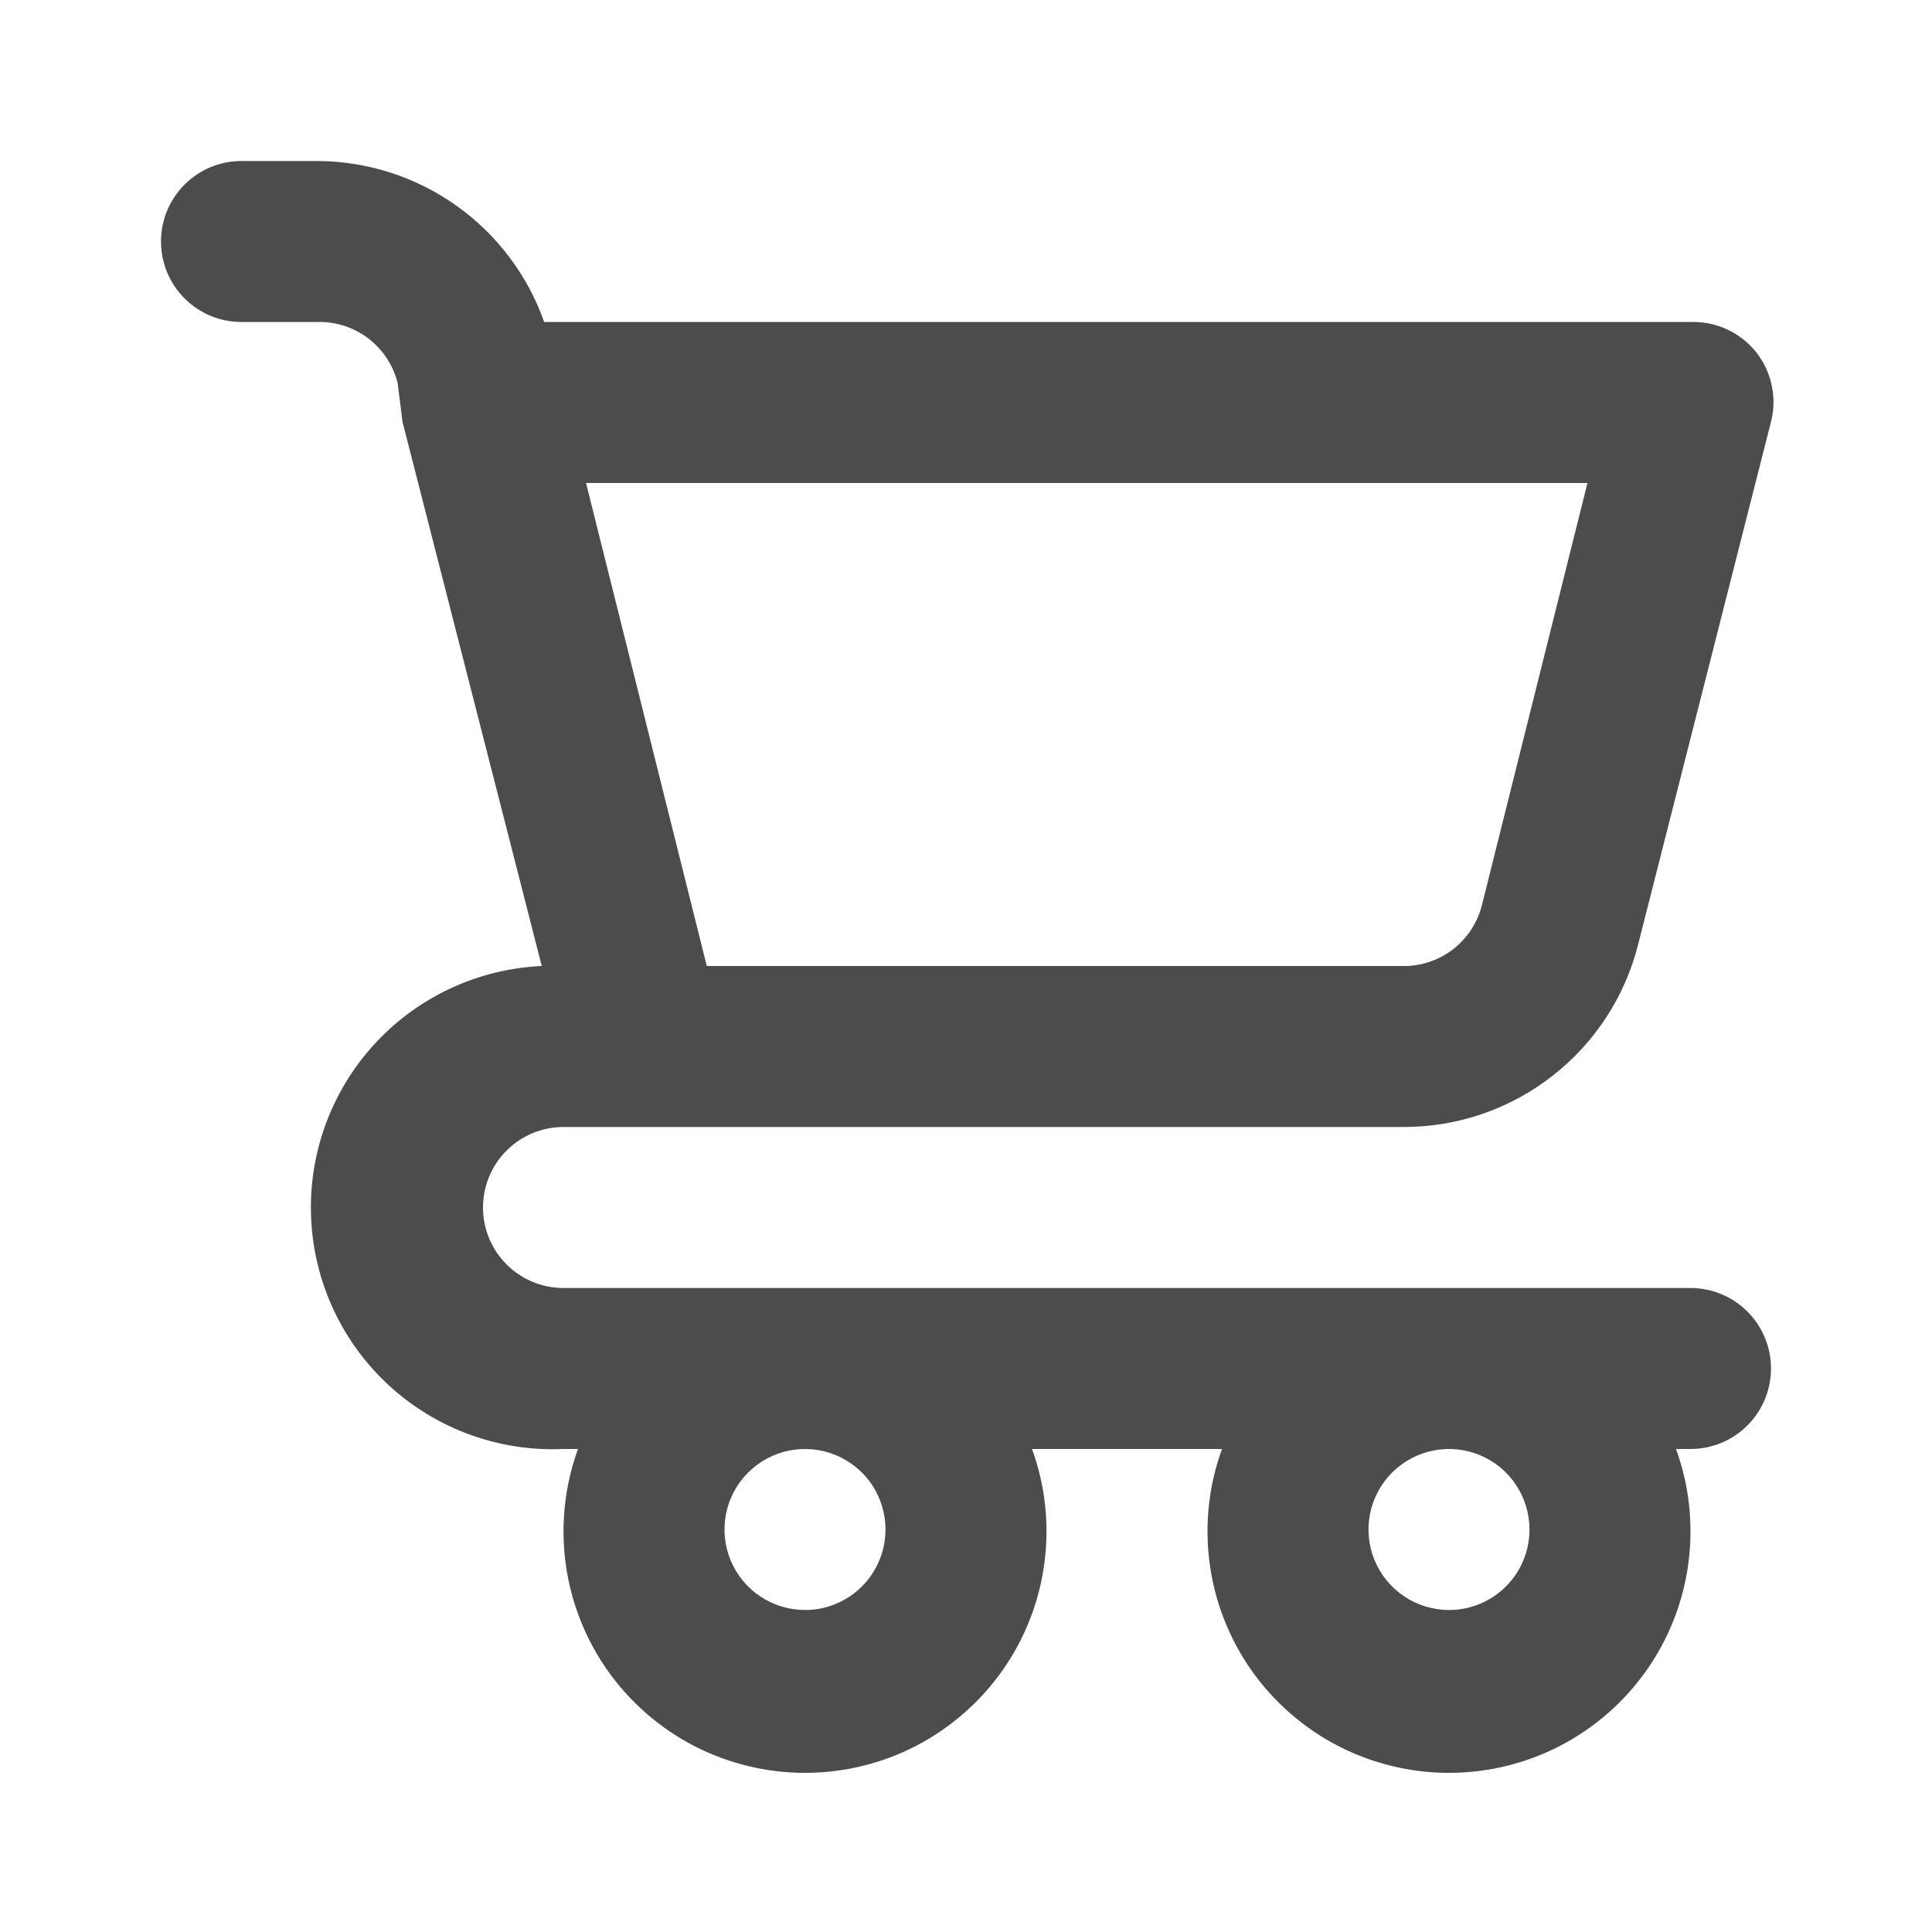
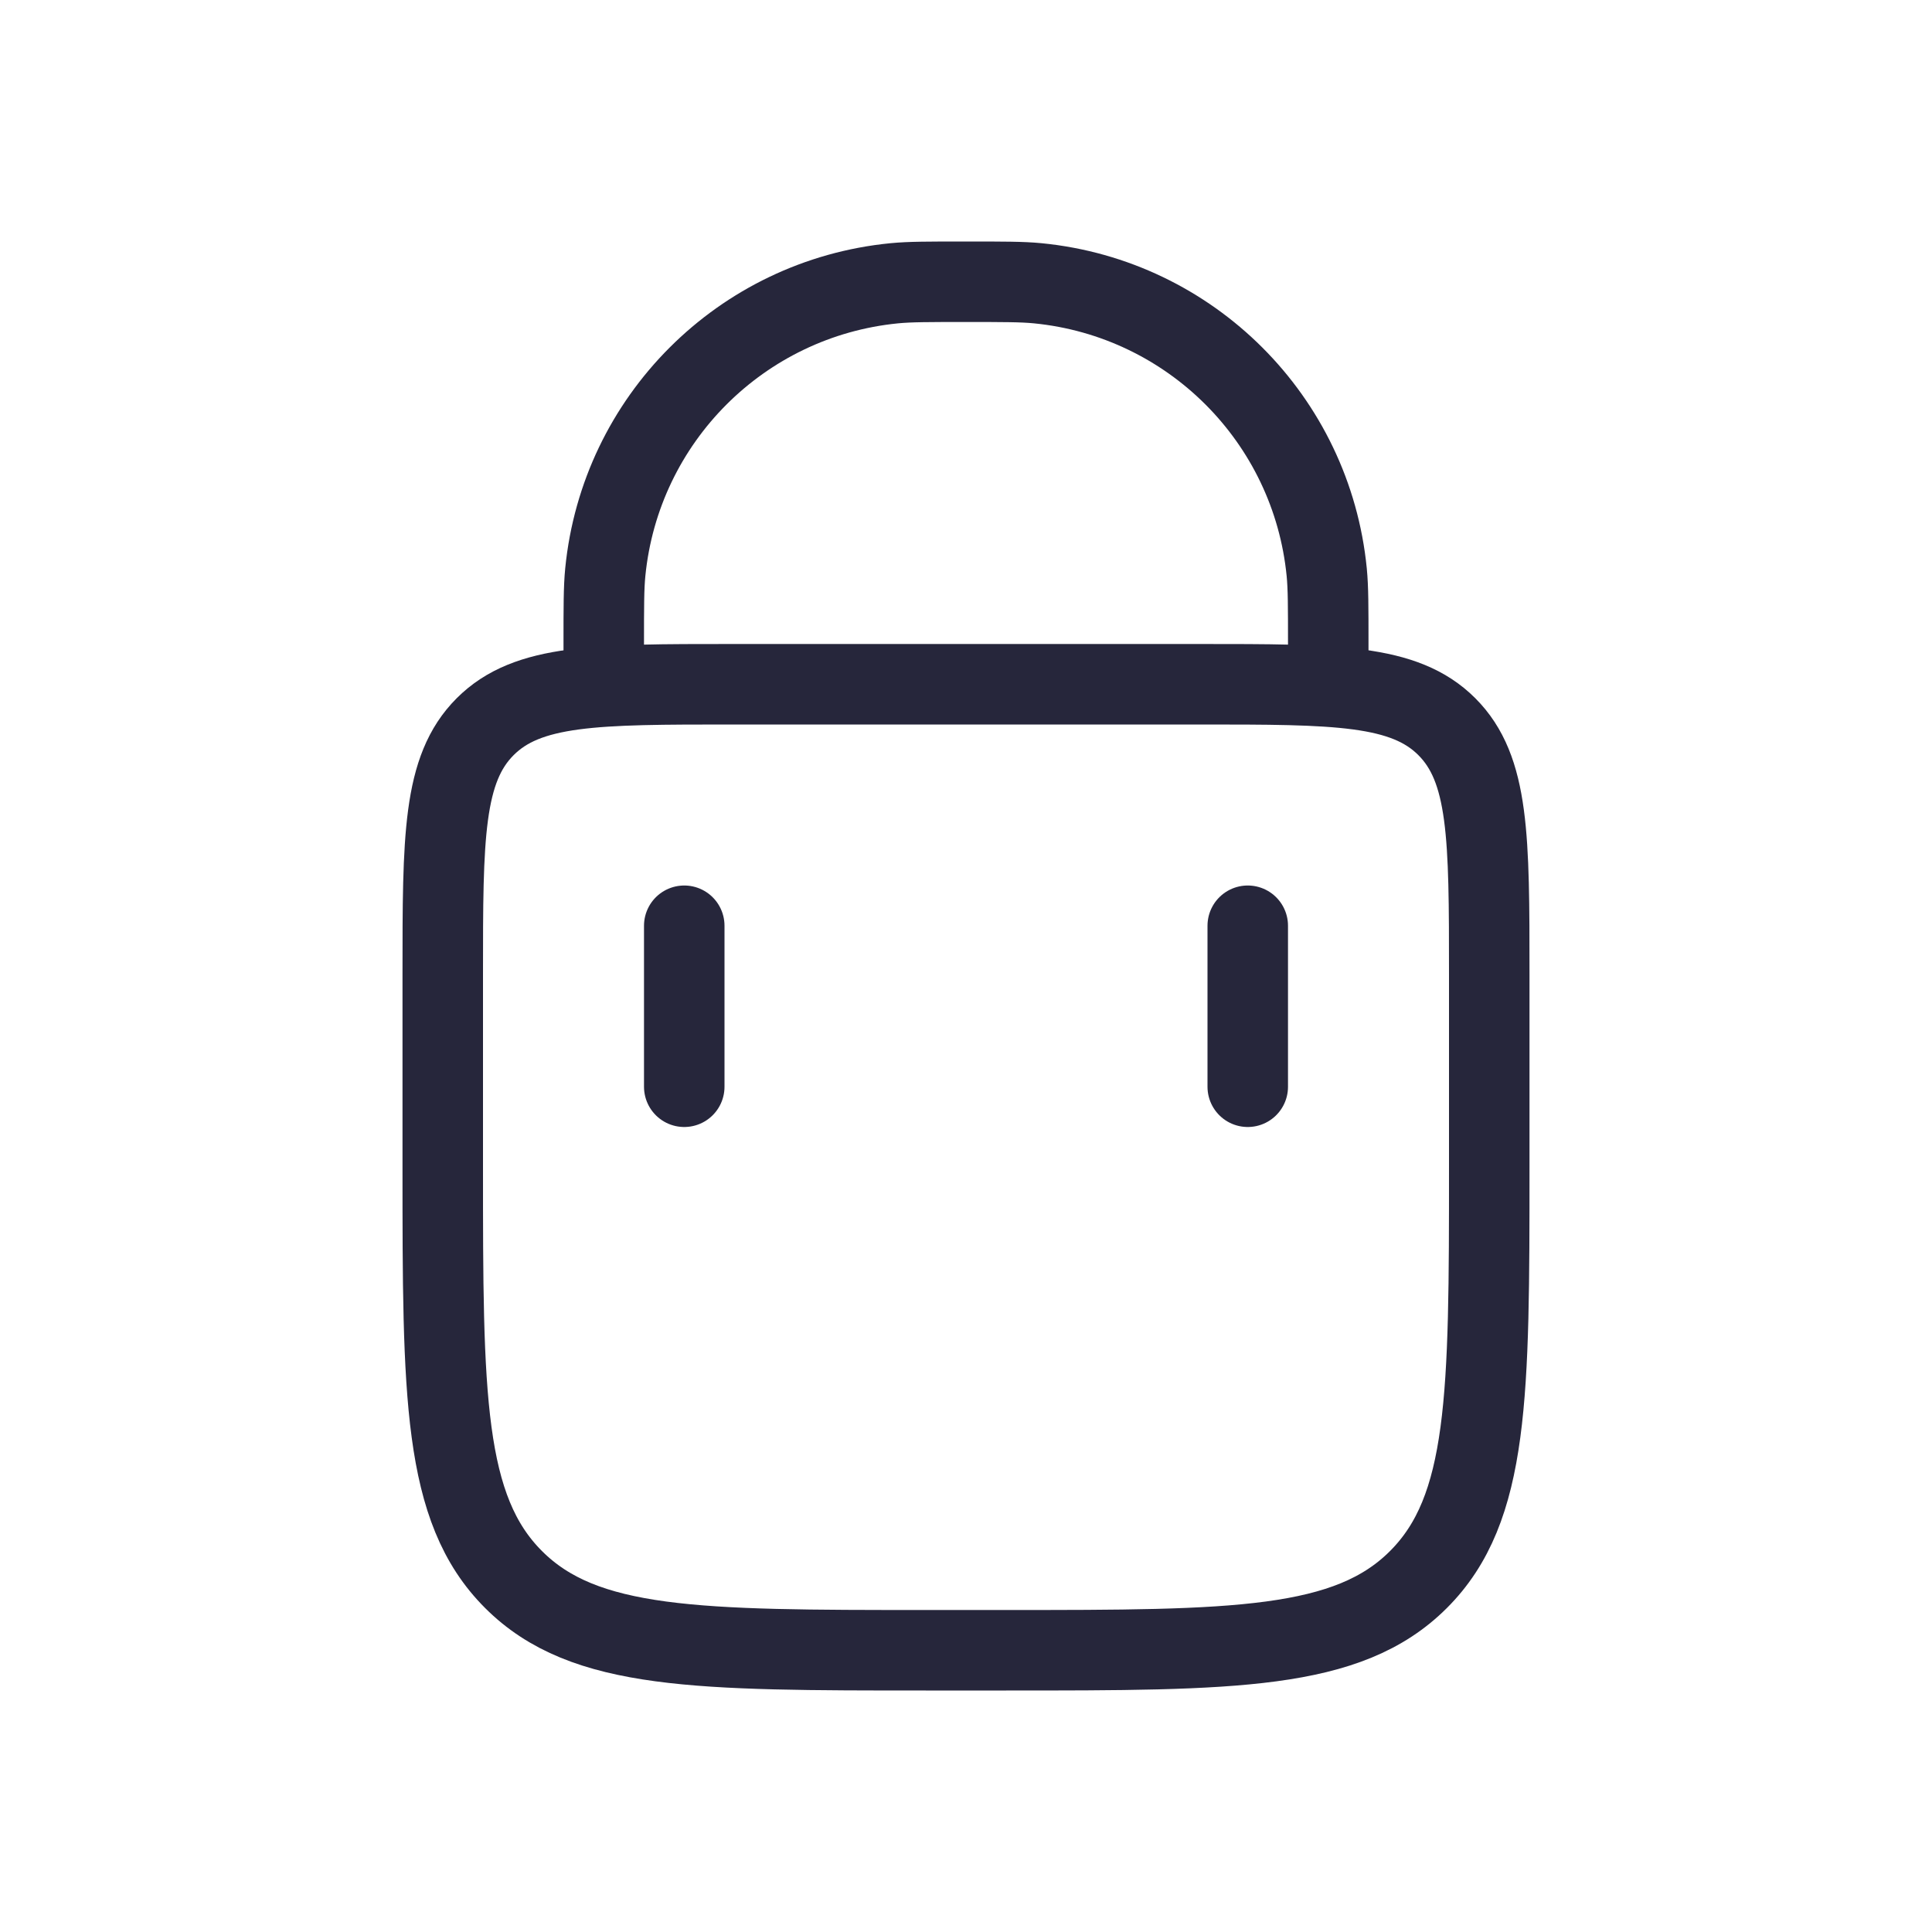
<svg xmlns="http://www.w3.org/2000/svg" width="24" height="24" viewBox="0 0 24 24" fill="none">
-   <path d="M21 16H7C6.735 16 6.48 15.895 6.293 15.707C6.105 15.52 6 15.265 6 15C6 14.735 6.105 14.48 6.293 14.293C6.48 14.105 6.735 14 7 14H17.44C18.109 14 18.758 13.777 19.285 13.365C19.813 12.954 20.187 12.379 20.35 11.73L22 5.24C22.038 5.092 22.041 4.938 22.009 4.789C21.978 4.64 21.913 4.5 21.82 4.38C21.723 4.257 21.598 4.158 21.455 4.092C21.313 4.026 21.157 3.995 21 4H6.76C6.554 3.416 6.172 2.911 5.667 2.553C5.162 2.195 4.559 2.002 3.94 2H3C2.735 2 2.48 2.105 2.293 2.293C2.105 2.48 2 2.735 2 3C2 3.265 2.105 3.52 2.293 3.707C2.48 3.895 2.735 4 3 4H3.94C4.168 3.993 4.392 4.065 4.574 4.203C4.756 4.342 4.885 4.538 4.94 4.76L5 5.24L6.73 12C5.934 12.036 5.186 12.386 4.648 12.974C4.111 13.562 3.829 14.339 3.865 15.135C3.901 15.931 4.251 16.68 4.839 17.217C5.427 17.754 6.204 18.036 7 18H7.18C7.016 18.453 6.963 18.939 7.026 19.417C7.089 19.895 7.267 20.351 7.543 20.745C7.82 21.14 8.188 21.462 8.615 21.685C9.043 21.907 9.518 22.023 10 22.023C10.482 22.023 10.957 21.907 11.385 21.685C11.812 21.462 12.18 21.14 12.457 20.745C12.733 20.351 12.911 19.895 12.974 19.417C13.037 18.939 12.985 18.453 12.82 18H15.18C15.015 18.453 14.963 18.939 15.026 19.417C15.089 19.895 15.267 20.351 15.543 20.745C15.82 21.14 16.188 21.462 16.615 21.685C17.043 21.907 17.518 22.023 18 22.023C18.482 22.023 18.957 21.907 19.385 21.685C19.812 21.462 20.18 21.14 20.457 20.745C20.733 20.351 20.911 19.895 20.974 19.417C21.037 18.939 20.985 18.453 20.82 18H21C21.265 18 21.52 17.895 21.707 17.707C21.895 17.52 22 17.265 22 17C22 16.735 21.895 16.48 21.707 16.293C21.52 16.105 21.265 16 21 16ZM19.72 6L18.41 11.24C18.355 11.462 18.226 11.658 18.044 11.797C17.862 11.935 17.638 12.007 17.41 12H8.78L7.28 6H19.72ZM10 20C9.802 20 9.609 19.941 9.444 19.831C9.28 19.722 9.152 19.565 9.076 19.383C9 19.2 8.981 18.999 9.019 18.805C9.058 18.611 9.153 18.433 9.293 18.293C9.433 18.153 9.611 18.058 9.805 18.019C9.999 17.981 10.2 18 10.383 18.076C10.565 18.152 10.722 18.28 10.832 18.444C10.941 18.609 11 18.802 11 19C11 19.265 10.895 19.52 10.707 19.707C10.52 19.895 10.265 20 10 20ZM18 20C17.802 20 17.609 19.941 17.444 19.831C17.28 19.722 17.152 19.565 17.076 19.383C17 19.2 16.981 18.999 17.019 18.805C17.058 18.611 17.153 18.433 17.293 18.293C17.433 18.153 17.611 18.058 17.805 18.019C17.999 17.981 18.2 18 18.383 18.076C18.565 18.152 18.722 18.28 18.831 18.444C18.941 18.609 19 18.802 19 19C19 19.265 18.895 19.52 18.707 19.707C18.52 19.895 18.265 20 18 20Z" fill="#4C4C4C" />
+   <path d="M7.5 8.5L7.5 8C7.5 7.536 7.5 7.303 7.519 7.108C7.706 5.209 9.209 3.706 11.108 3.519C11.303 3.5 11.536 3.5 12 3.5V3.5C12.464 3.5 12.697 3.5 12.892 3.519C14.791 3.706 16.294 5.209 16.481 7.108C16.5 7.303 16.5 7.536 16.5 8L16.5 8.5" stroke="#26263B" stroke-linecap="round" />
+   <path d="M15.5 13.5V11.5" stroke="#26263B" stroke-linecap="round" />
+   <path d="M8.5 13.5V11.5" stroke="#26263B" stroke-linecap="round" />
+   <path d="M5.5 12.1C5.5 10.403 5.5 9.554 6.027 9.027C6.554 8.5 7.403 8.5 9.1 8.5H14.9C16.597 8.5 17.446 8.5 17.973 9.027C18.5 9.554 18.5 10.403 18.5 12.1V14.5C18.5 17.328 18.5 18.743 17.621 19.621C16.743 20.5 15.328 20.5 12.5 20.5H11.5C8.672 20.5 7.257 20.5 6.379 19.621C5.5 18.743 5.5 17.328 5.5 14.5V12.1Z" stroke="#26263B" />
</svg>
